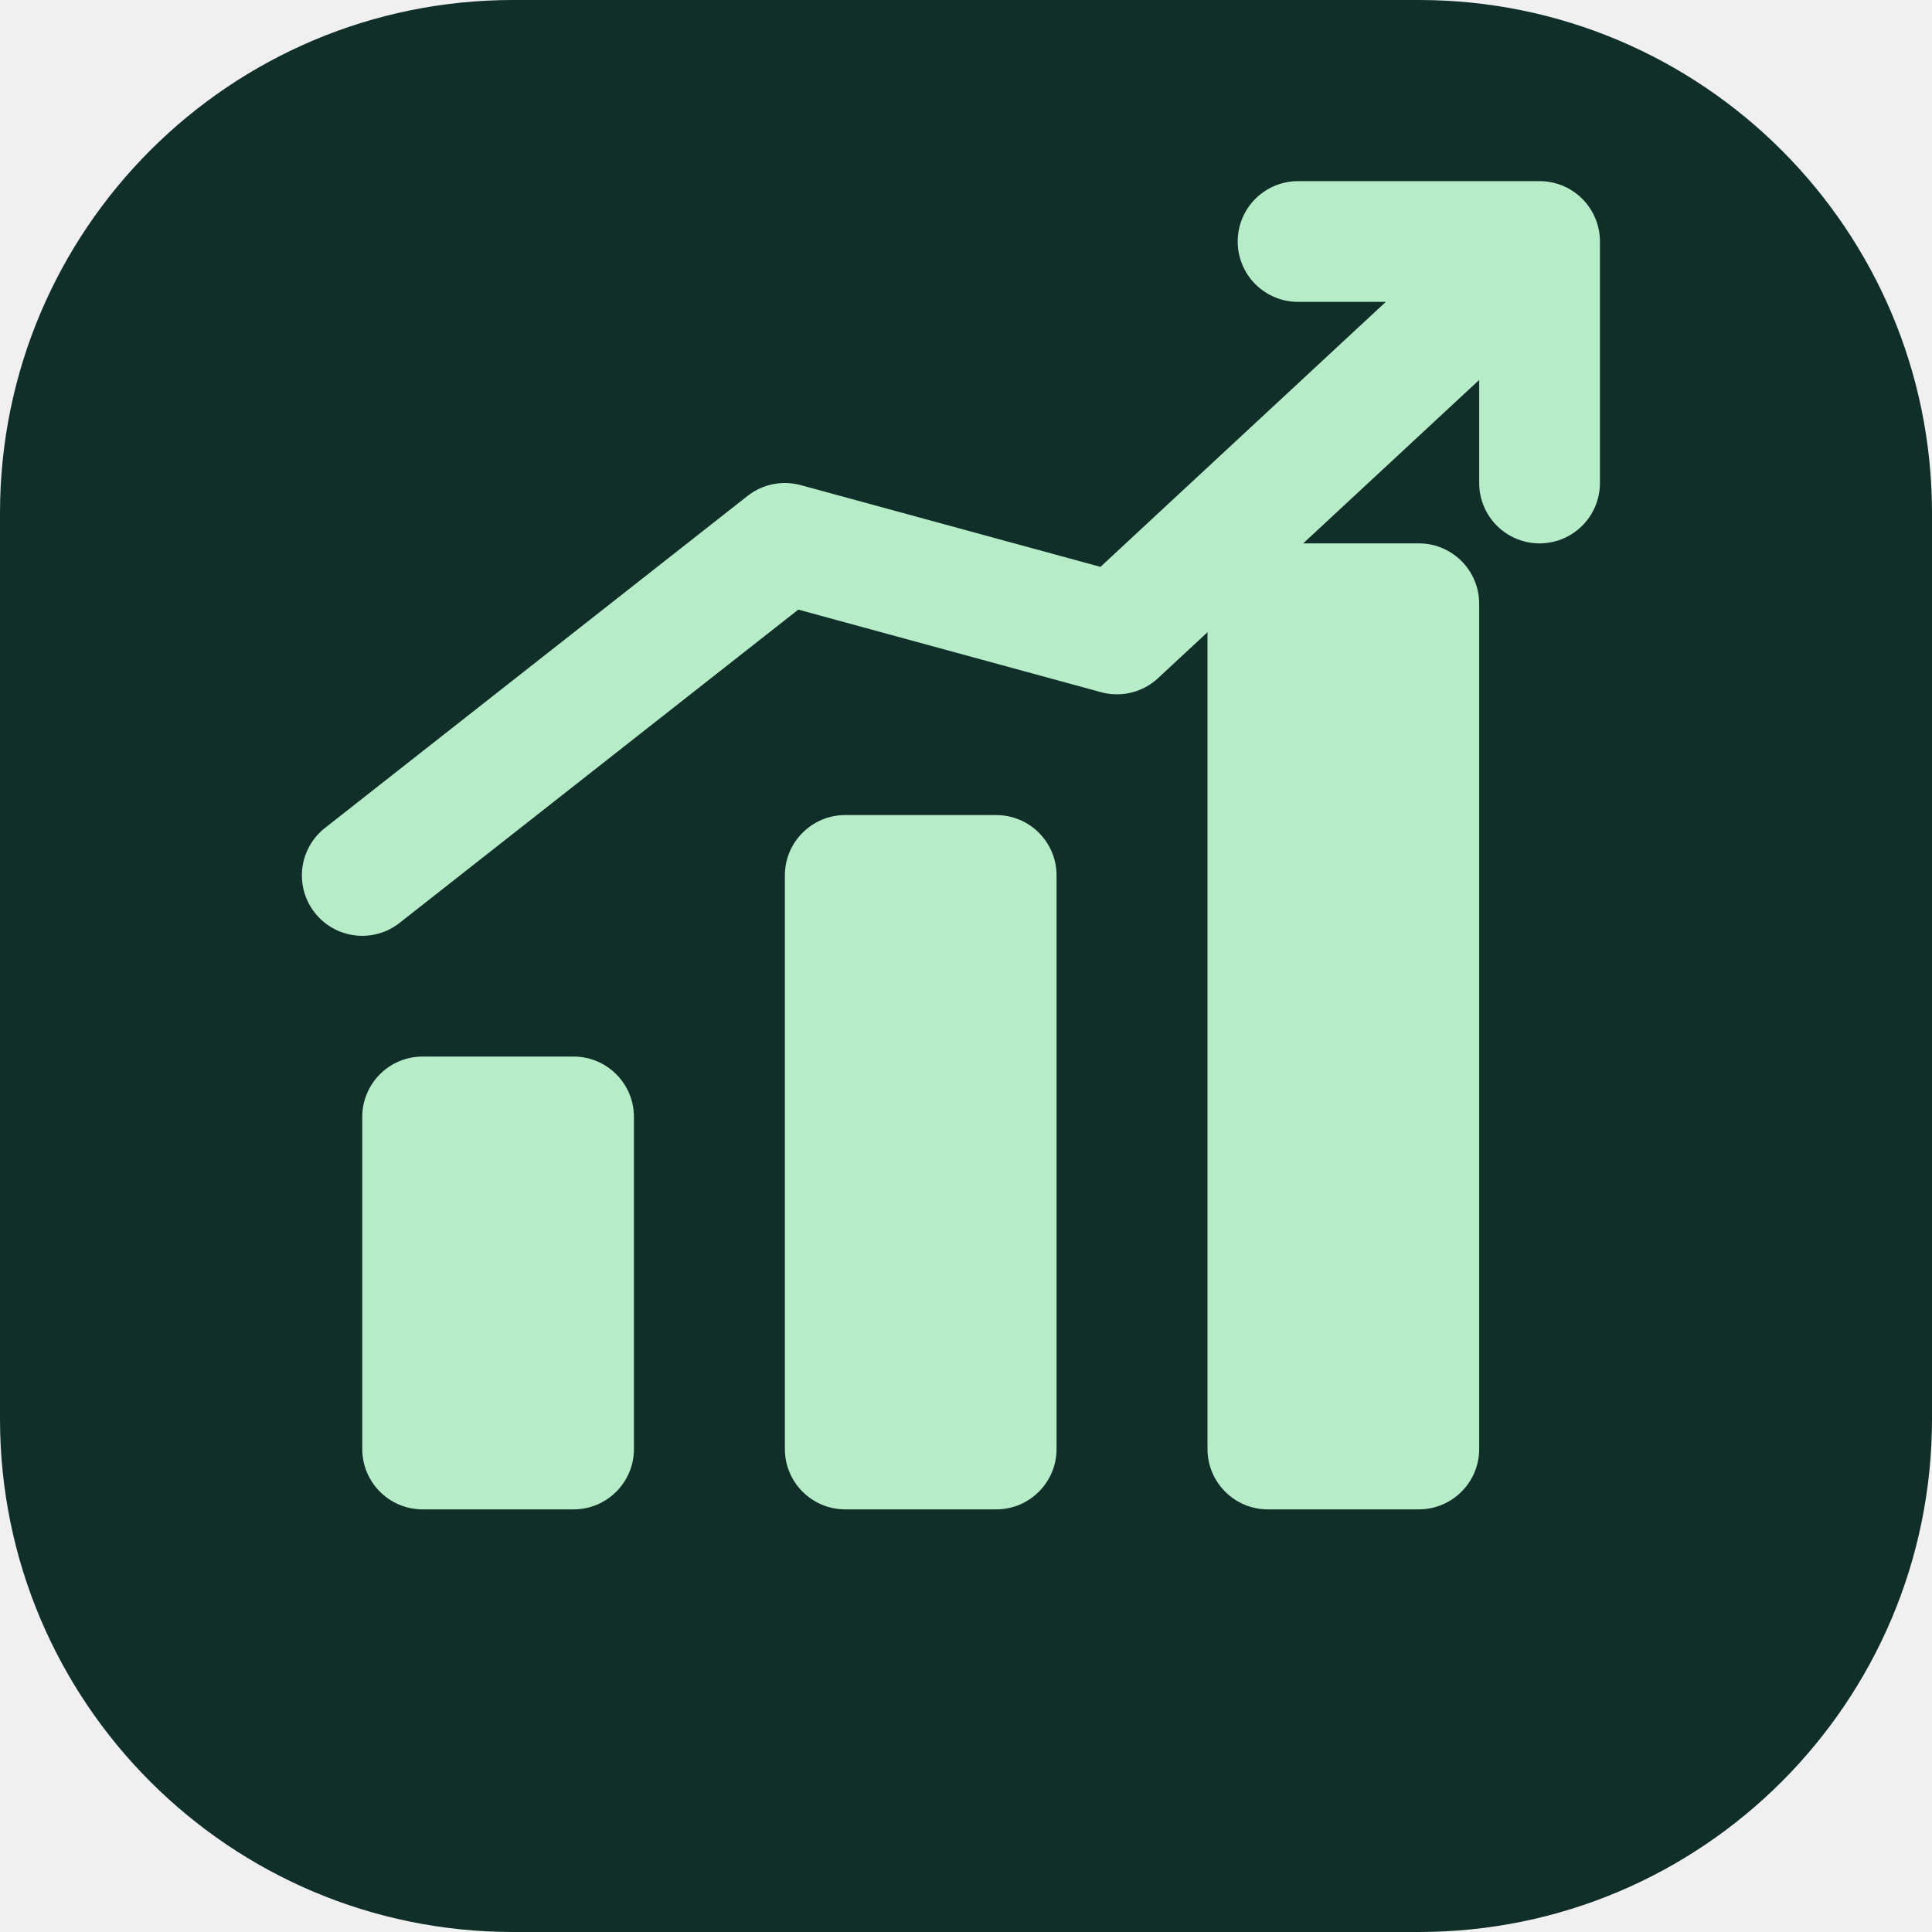
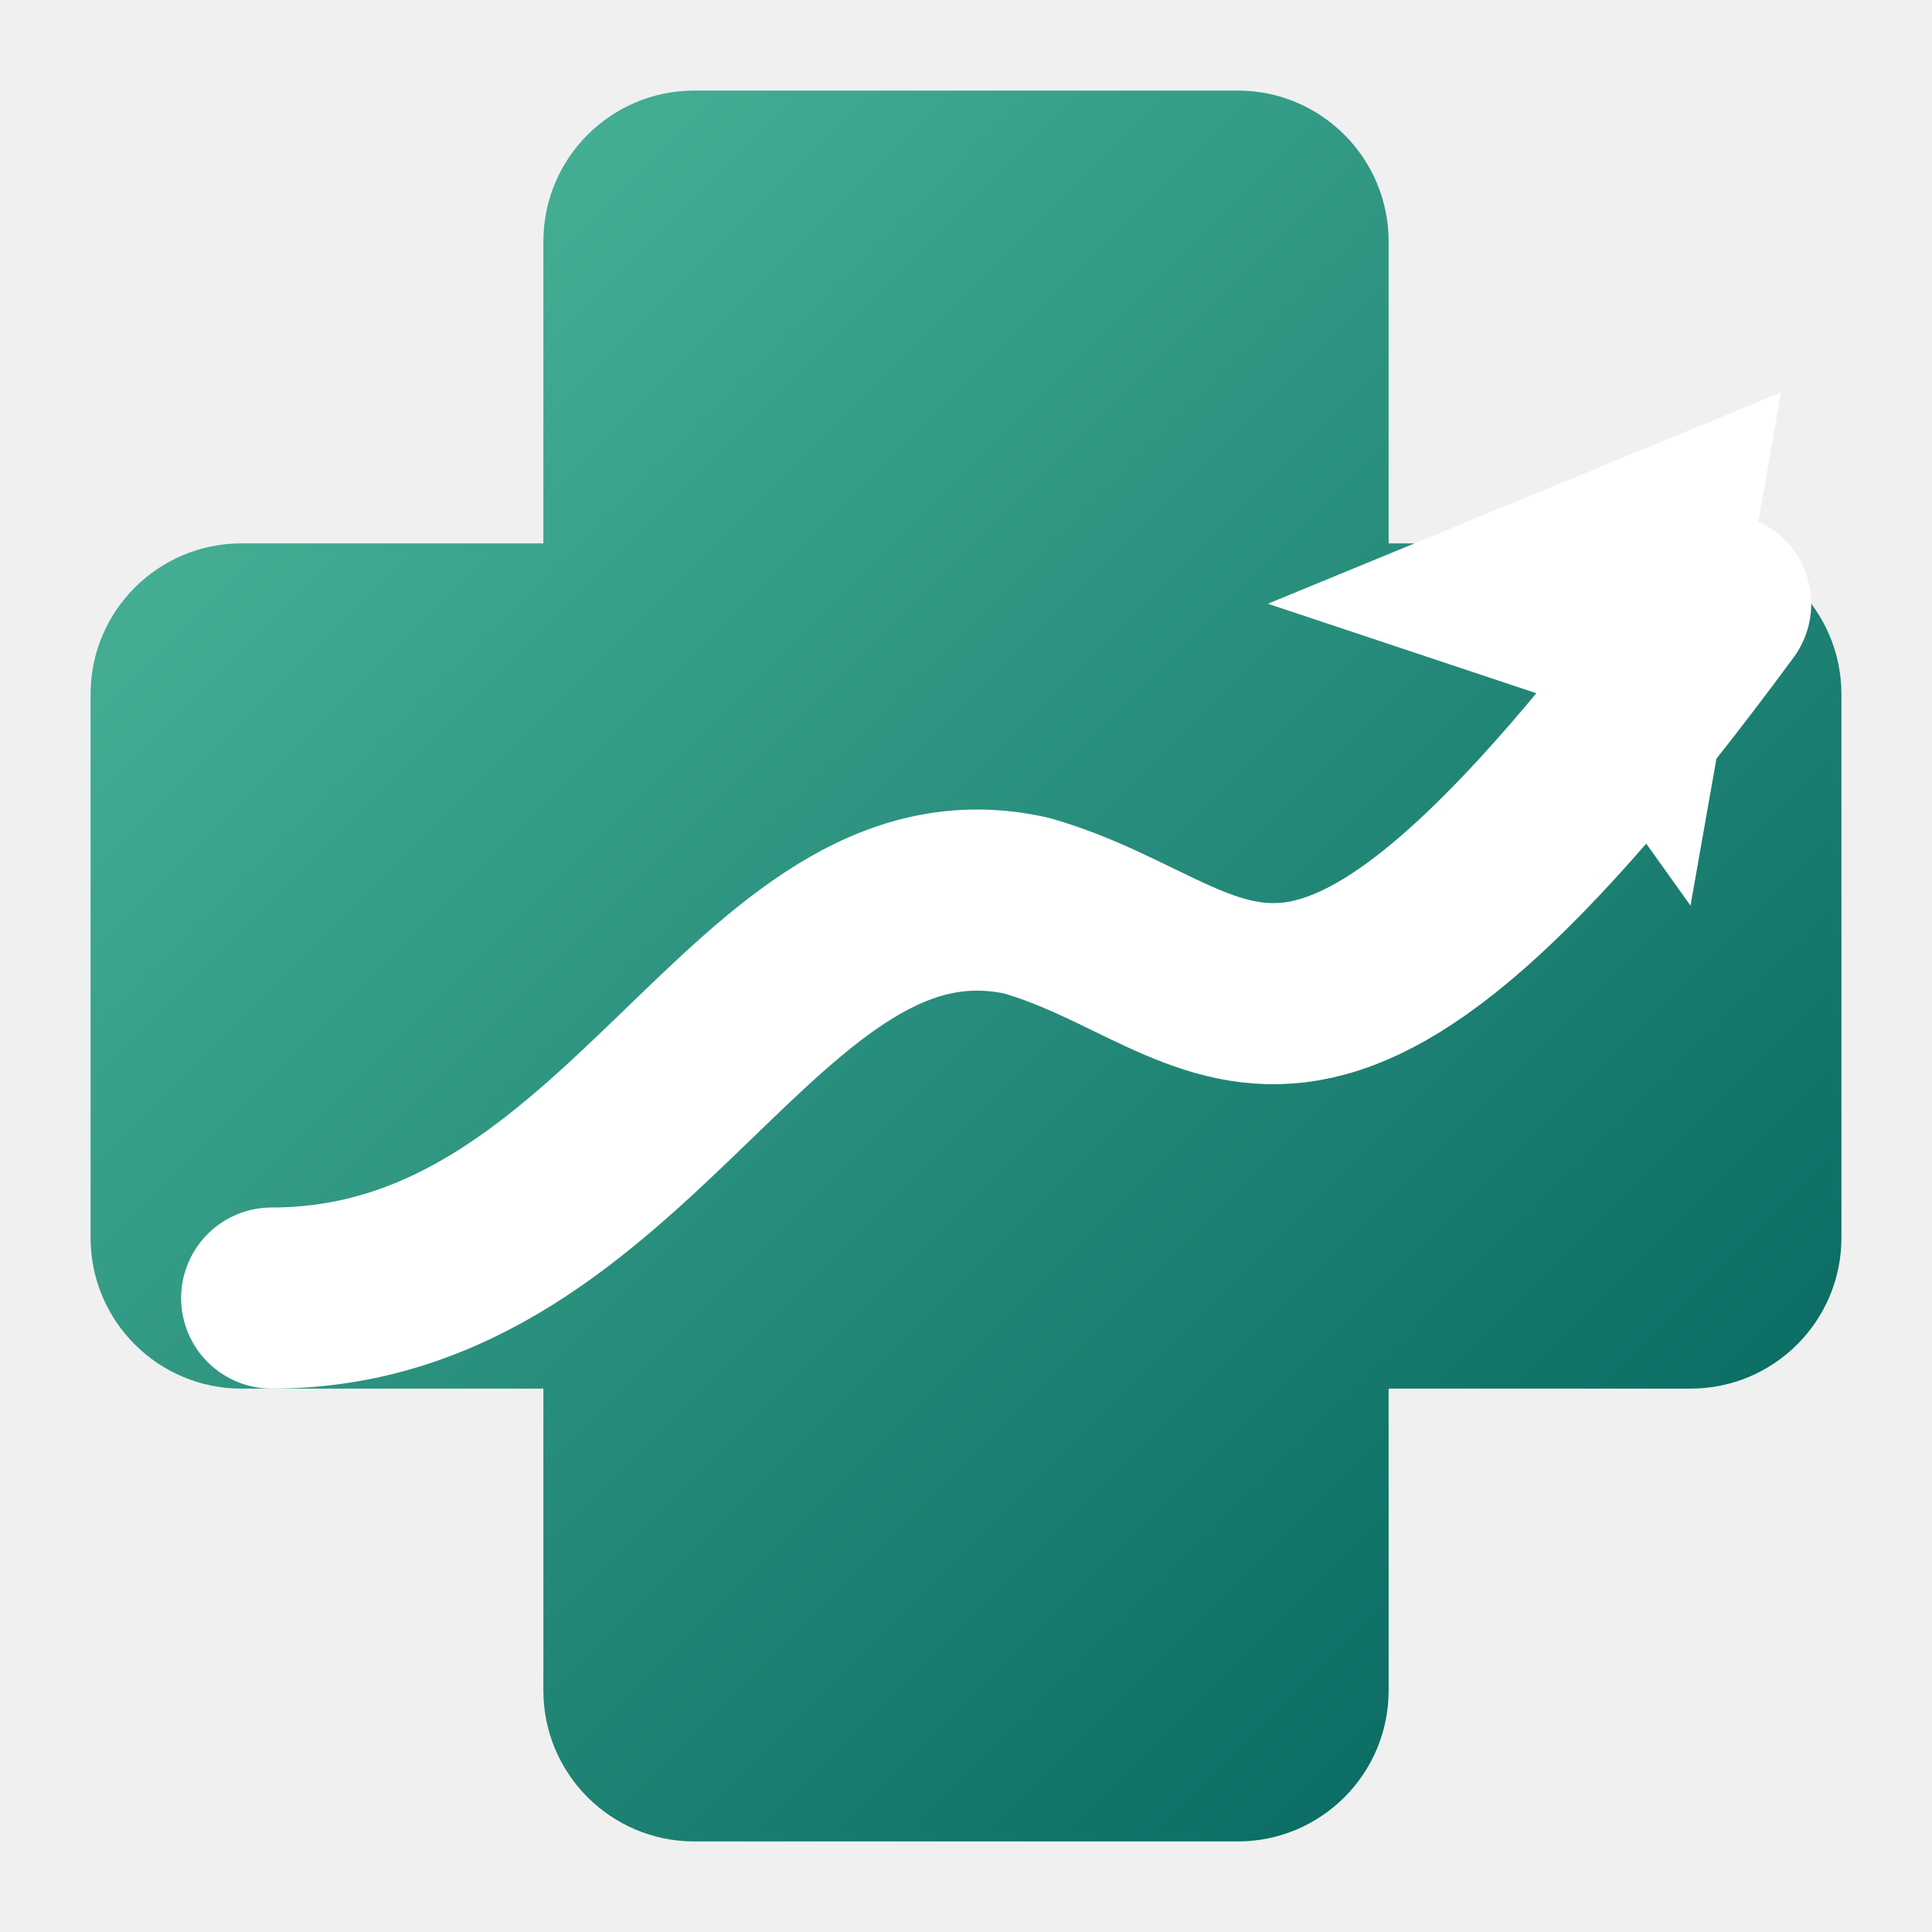
<svg xmlns="http://www.w3.org/2000/svg" viewBox="0 0 64 64" role="img" aria-label="Farmetrica">
-   <rect width="64" height="64" rx="17" fill="#102f28" />
-   <g fill="#b7ecc9">
-     <rect x="12" y="35" width="9" height="15" rx="2" />
-     <rect x="26" y="27" width="9" height="23" rx="2" />
-     <rect x="40" y="18" width="9" height="32" rx="2" />
-   </g>
-   <path d="m12 29 14-11 11 3 14-13m-8 0h8v8" fill="none" stroke="#b7ecc9" stroke-width="4" stroke-linecap="round" stroke-linejoin="round" />
+   <defs>
+     <linearGradient id="g" x1="0" y1="0" x2="1" y2="1">
+       <stop stop-color="#50bb9e" />
+       <stop offset="1" stop-color="#00605a" />
+     </linearGradient>
+   </defs>
+   <path d="M23 3h18a5 5 0 0 1 5 5v10h10a5 5 0 0 1 5 5v18a5 5 0 0 1-5 5H46v10a5 5 0 0 1-5 5H23a5 5 0 0 1-5-5V46H8a5 5 0 0 1-5-5V23a5 5 0 0 1 5-5h10V8a5 5 0 0 1 5-5Z" fill="url(#g)" />
+   <path d="M9 43c12 0 16-15 25-13 7 2 9 9 23-10" fill="none" stroke="#fff" stroke-width="6" stroke-linecap="round" stroke-linejoin="round" />
+   <path d="m42 20 17-7-3 17-5-7z" fill="#fff" />
</svg>
